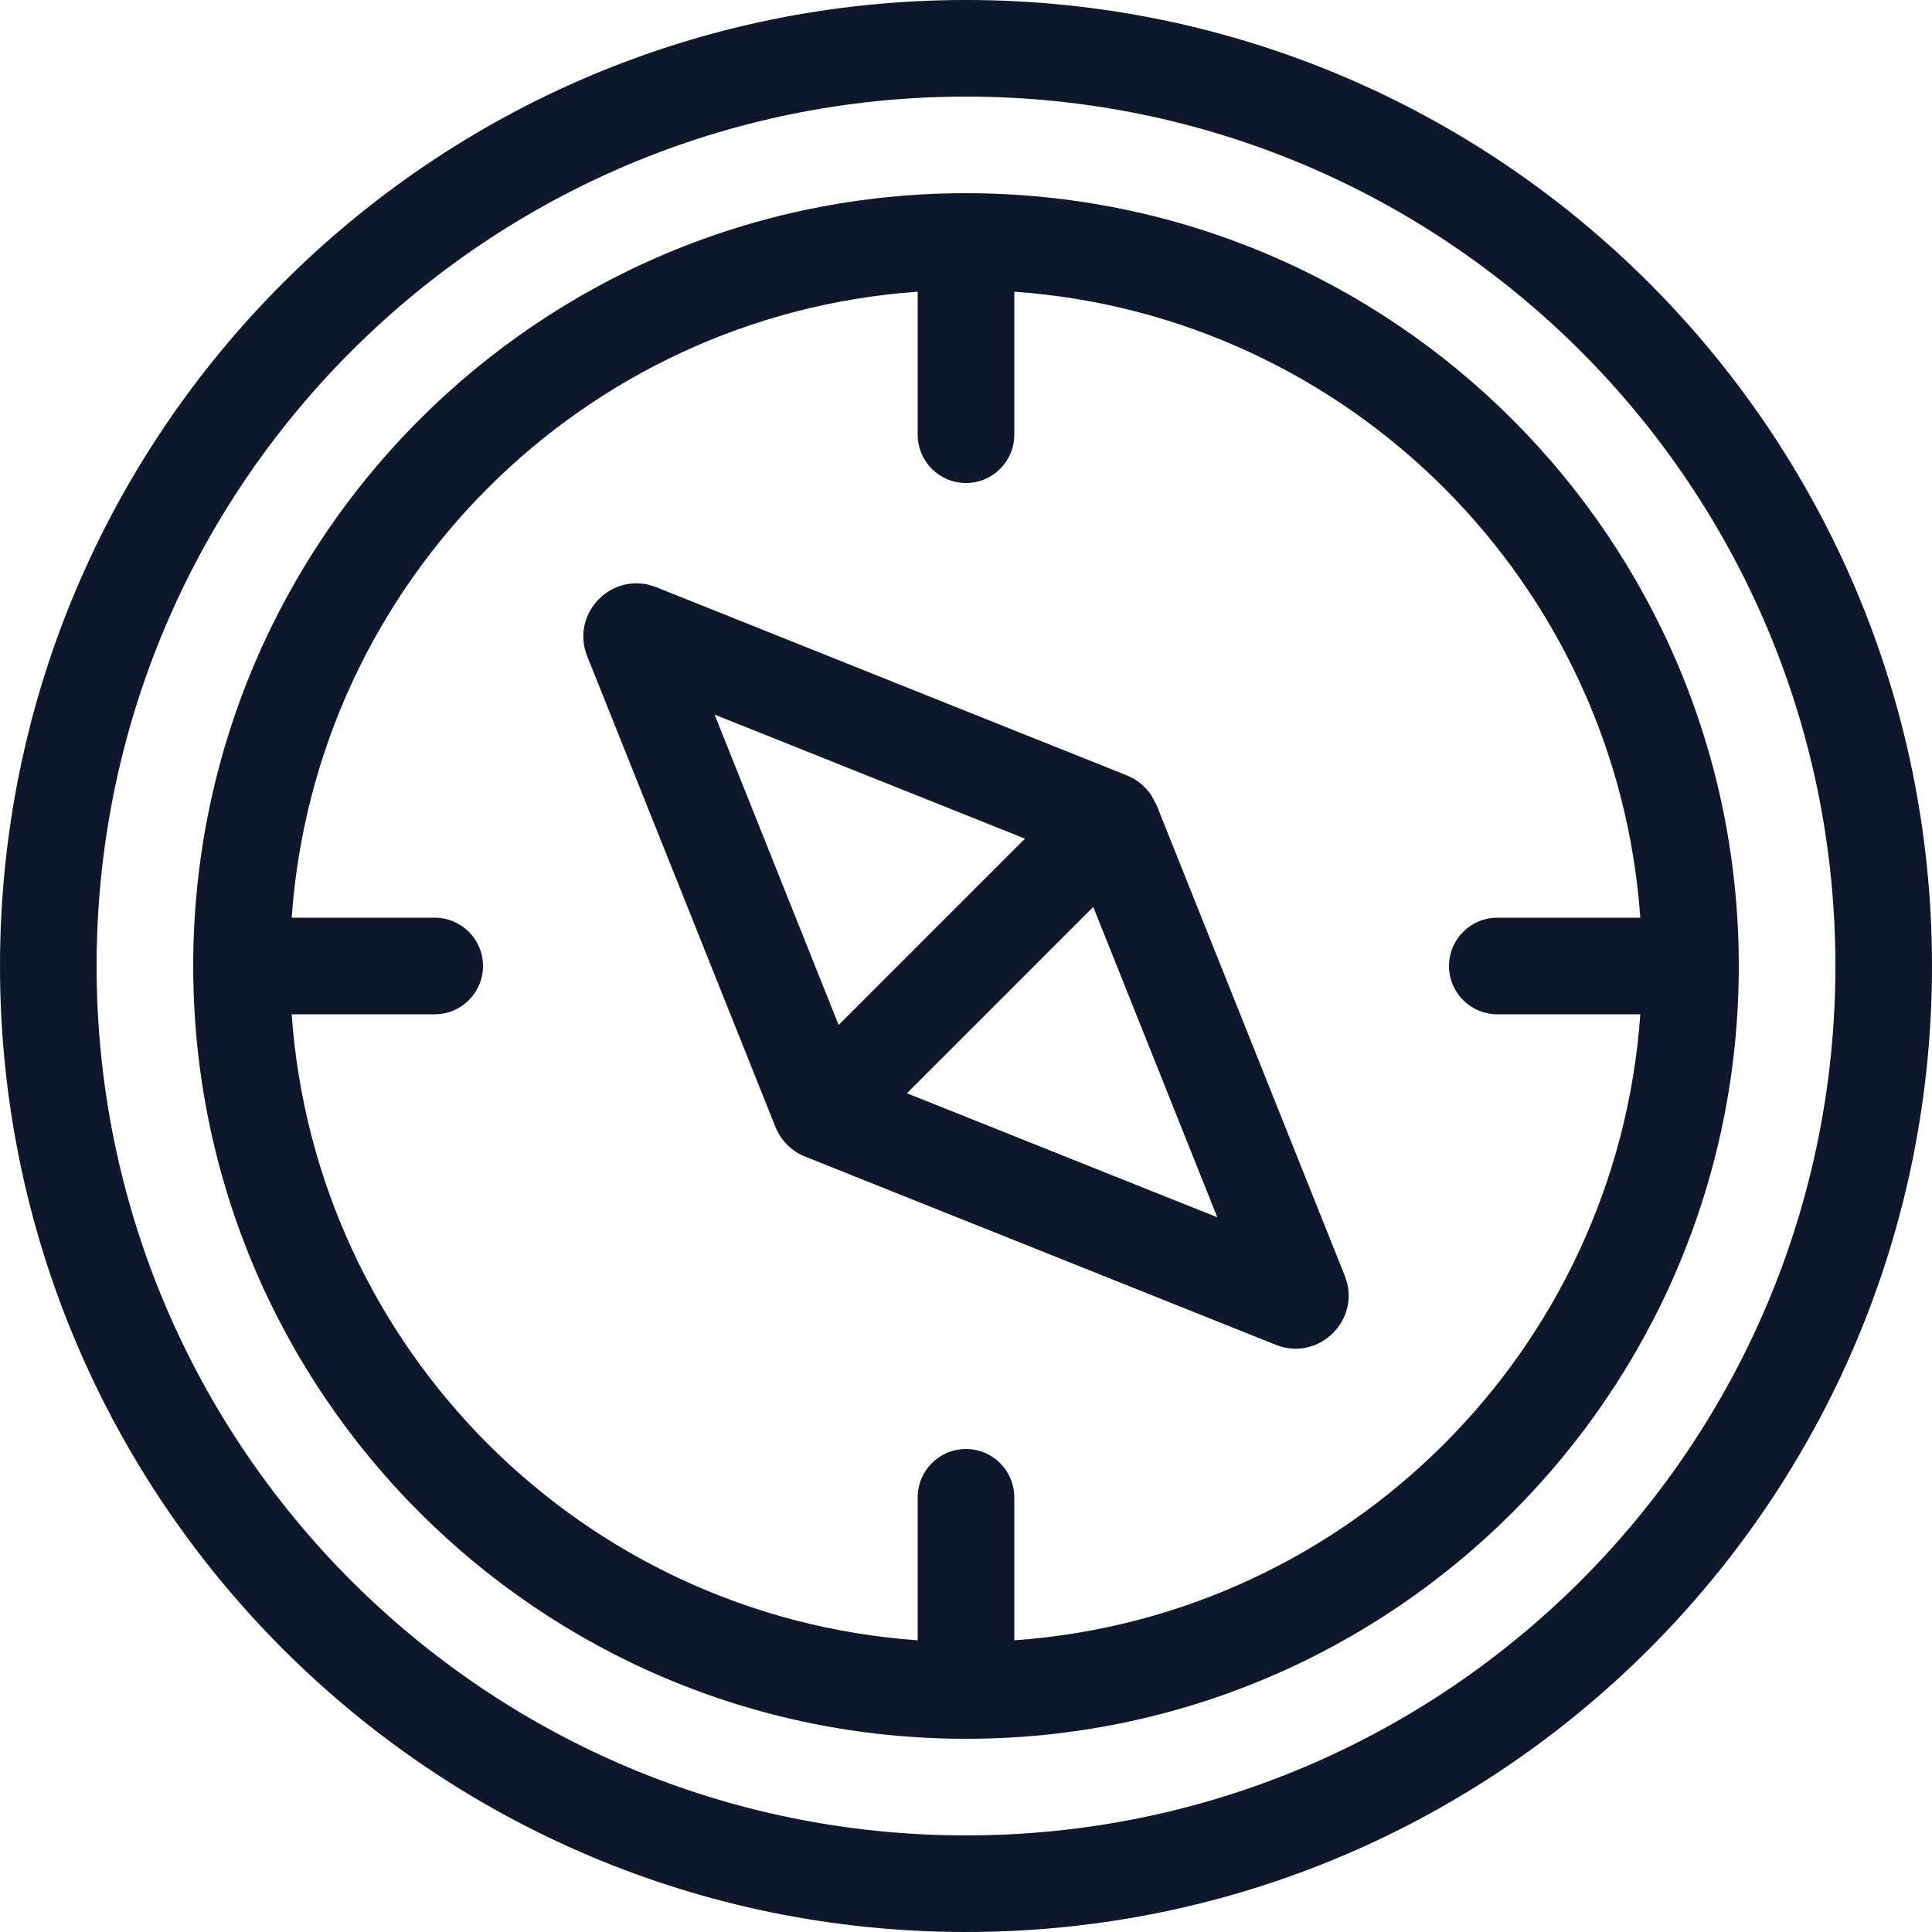
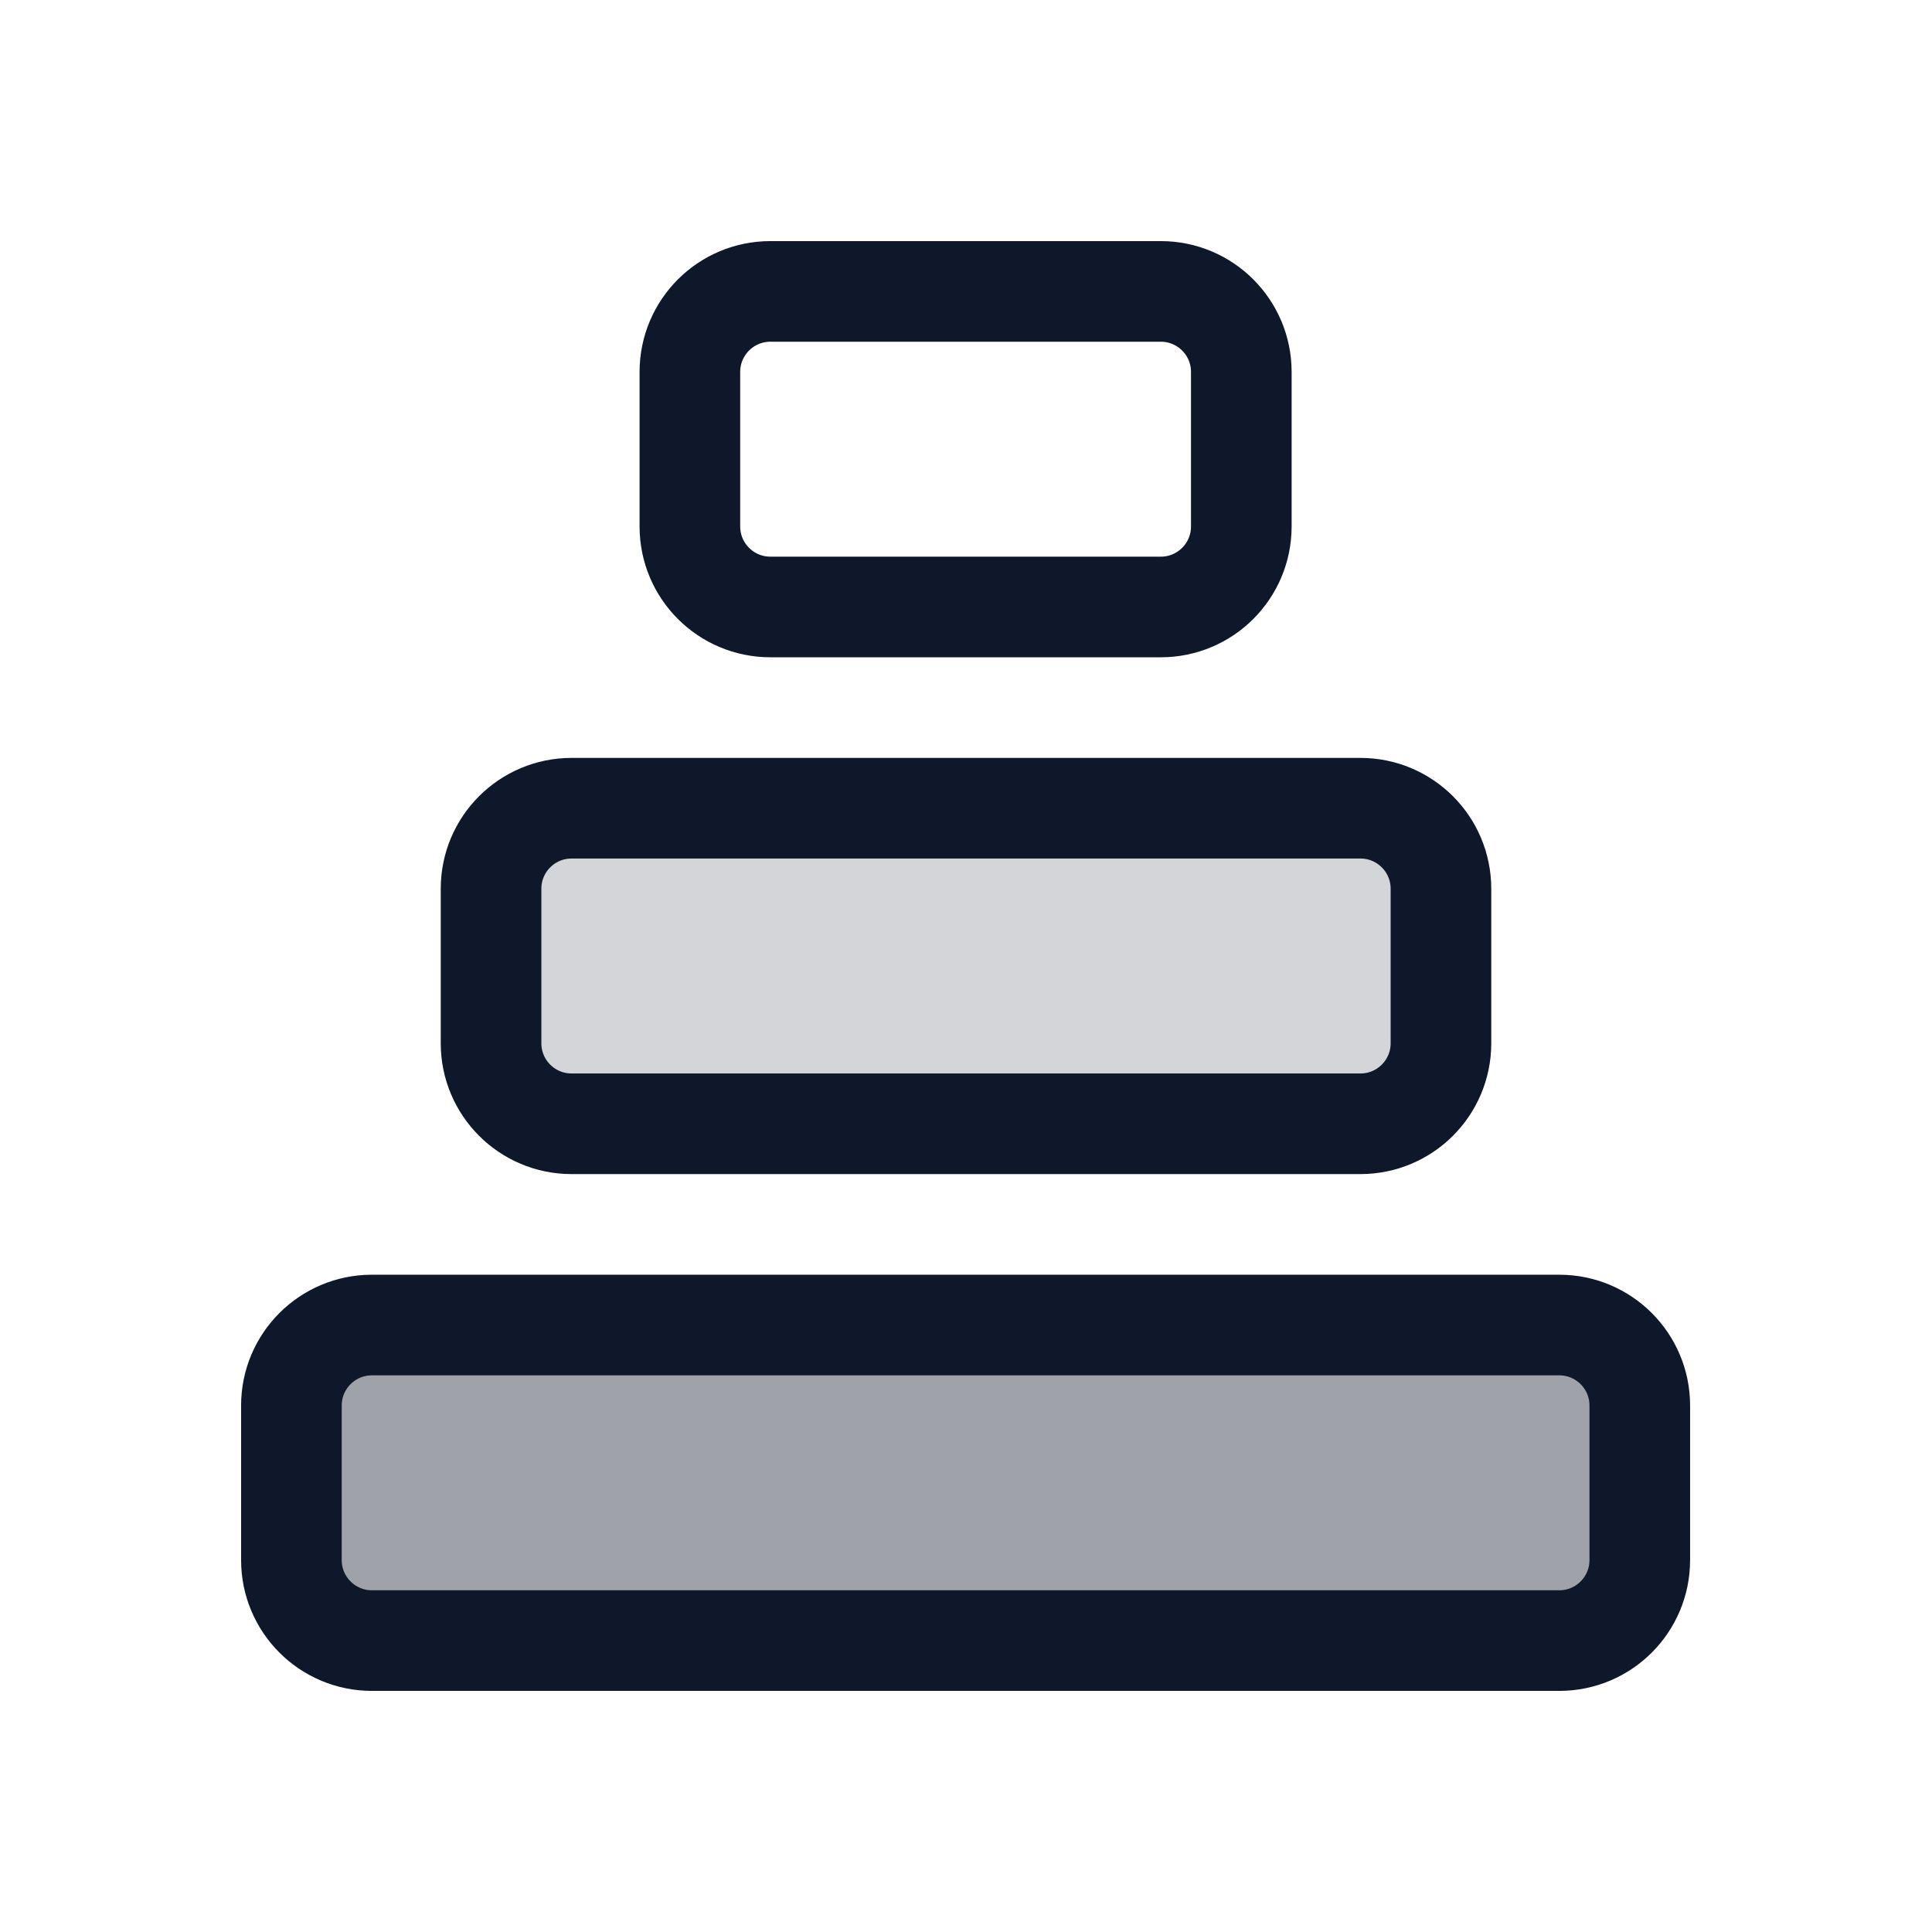
- <svg xmlns="http://www.w3.org/2000/svg" width="128" height="128" fill="none" viewBox="0 0 128 128">
-   <path fill="#0f172a" fill-rule="evenodd" d="M38.906 43.481c-1.149-2.873 1.702-5.724 4.575-4.575l31.181 12.469a3.5 3.5 0 0 1 1.625 1.331l.338.631L89.094 84.52c1.149 2.873-1.702 5.724-4.575 4.575l-31.182-12.47a3.53 3.53 0 0 1-1.962-1.963zm21.182 28.95L80.65 80.65l-8.219-20.563zm-4.526-4.525 12.344-12.344-20.562-8.218z" clip-rule="evenodd" />
-   <path fill="#0f172a" fill-rule="evenodd" d="M64 12.8c28.277 0 51.2 22.923 51.2 51.2S92.277 115.2 64 115.2 12.8 92.277 12.8 64 35.723 12.8 64 12.8m3.2 16a3.2 3.2 0 0 1-6.4 0v-9.475C38.609 20.892 20.892 38.609 19.325 60.8H28.8a3.2 3.2 0 0 1 0 6.4h-9.475c1.567 22.191 19.284 39.908 41.475 41.475V99.2a3.2 3.2 0 0 1 6.4 0v9.475c22.191-1.567 39.908-19.284 41.475-41.475H99.2a3.2 3.2 0 0 1 0-6.4h9.475C107.108 38.609 89.391 20.892 67.2 19.325z" clip-rule="evenodd" />
-   <path fill="#0f172a" fill-rule="evenodd" d="M64 0c35.346 0 64 28.654 64 64s-28.654 64-64 64S0 99.346 0 64 28.654 0 64 0m0 6.4C32.188 6.4 6.4 32.188 6.4 64s25.788 57.6 57.6 57.6 57.6-25.788 57.6-57.6S95.812 6.4 64 6.4" clip-rule="evenodd" />
+ <svg xmlns="http://www.w3.org/2000/svg" width="48" height="48" viewBox="0 0 24 24" color="#0f172a" fill="none" stroke="currentColor" stroke-linecap="round" stroke-linejoin="round">
+   <style>@media (max-width:21.99px){.s20{display:inline}.s48{display:none}}@media (min-width:22px) and (max-width:29.99px){.s24{display:inline}.s48{display:none}}@media (min-width:30px) and (max-width:41.99px){.s36{display:inline}.s48{display:none}}@media (min-width:57px) and (max-width:74.99px){.s66{display:inline}.s48{display:none}}@media (min-width:75px) and (max-width:101.99px){.s84{display:inline}.s48{display:none}}@media (min-width:102px){.s120{display:inline}.s48{display:none}}</style>
+   <g class="s20" stroke-width="2.4" display="none">
+     <rect x="7.5" y="2.2" width="9" height="4.8" rx="1.6" style="fill:currentColor;stroke:none" />
+     <rect x="4.75" y="9.6" width="14.5" height="4.8" rx="1.6" style="fill:currentColor;stroke:none" />
+     <rect x="2" y="17" width="20" height="4.8" rx="1.6" style="fill:currentColor;stroke:none" />
+   </g>
+   <g class="s24" stroke-width="2" display="none">
+     <rect x="7.5" y="2.2" width="9" height="4.8" rx="1.6" style="fill:currentColor;stroke:none" />
+     <rect x="4.75" y="9.6" width="14.5" height="4.8" rx="1.6" style="fill:currentColor;stroke:none" />
+     <rect x="2" y="17" width="20" height="4.8" rx="1.6" style="fill:currentColor;stroke:none" />
+   </g>
+   <g class="s36" stroke-width="1.5" display="none">
+     <rect x="8.7" y="3.75" width="6.6" height="3.5" rx="1.2" />
+     <rect x="6.22" y="10.25" width="11.55" height="3.5" rx="1.2" style="fill:currentColor;fill-opacity:.18" />
+     <rect x="3.75" y="16.75" width="16.5" height="3.5" rx="1.2" style="fill:currentColor;fill-opacity:.4" />
+   </g>
+   <g class="s48" stroke-width="1.25">
+     <rect x="8.57" y="3.62" width="6.85" height="3.92" rx="1" />
+     <rect x="6.1" y="10.04" width="11.8" height="3.92" rx="1" style="fill:currentColor;fill-opacity:.18" />
+     <rect x="3.62" y="16.46" width="16.75" height="3.92" rx="1" style="fill:currentColor;fill-opacity:.4" />
+   </g>
+   <g class="s66" stroke-width="1.045" display="none">
+     <rect x="3.52" y="15.94" width="4.54" height="4.54" rx="0.836" style="fill:currentColor;fill-opacity:.4" />
+     <rect x="9.73" y="15.94" width="4.54" height="4.54" rx="0.836" style="fill:currentColor;fill-opacity:.4" />
+     <rect x="15.94" y="15.94" width="4.54" height="4.54" rx="0.836" style="fill:currentColor;fill-opacity:.4" />
+     <rect x="6.63" y="9.73" width="4.54" height="4.54" rx="0.836" style="fill:currentColor;fill-opacity:.18" />
+     <rect x="12.84" y="9.73" width="4.54" height="4.54" rx="0.836" style="fill:currentColor;fill-opacity:.18" />
+     <rect x="9.73" y="3.52" width="4.54" height="4.54" rx="0.836" />
+   </g>
+   <g class="s84" stroke-width="0.929" display="none">
+     <rect x="3.46" y="15.84" width="4.7" height="4.7" rx="0.743" style="fill:currentColor;fill-opacity:.4" />
+     <rect x="9.65" y="15.84" width="4.7" height="4.7" rx="0.743" style="fill:currentColor;fill-opacity:.4" />
+     <rect x="15.84" y="15.84" width="4.7" height="4.7" rx="0.743" style="fill:currentColor;fill-opacity:.4" />
+     <rect x="6.56" y="9.65" width="4.7" height="4.7" rx="0.743" style="fill:currentColor;fill-opacity:.18" />
+     <rect x="12.74" y="9.65" width="4.7" height="4.7" rx="0.743" style="fill:currentColor;fill-opacity:.18" />
+     <rect x="9.65" y="3.46" width="4.7" height="4.7" rx="0.743" />
+   </g>
+   <g class="s120" stroke-width="0.8" display="none">
+     <rect x="3.4" y="15.72" width="4.88" height="4.88" rx="0.64" style="fill:currentColor;fill-opacity:.4" />
+     <rect x="9.56" y="15.72" width="4.88" height="4.88" rx="0.64" style="fill:currentColor;fill-opacity:.4" />
+     <rect x="15.72" y="15.72" width="4.88" height="4.88" rx="0.64" style="fill:currentColor;fill-opacity:.4" />
+     <rect x="6.48" y="9.56" width="4.88" height="4.88" rx="0.64" style="fill:currentColor;fill-opacity:.18" />
+     <rect x="12.64" y="9.56" width="4.88" height="4.88" rx="0.64" style="fill:currentColor;fill-opacity:.18" />
+     <rect x="9.56" y="3.4" width="4.88" height="4.88" rx="0.64" />
+   </g>
</svg>
